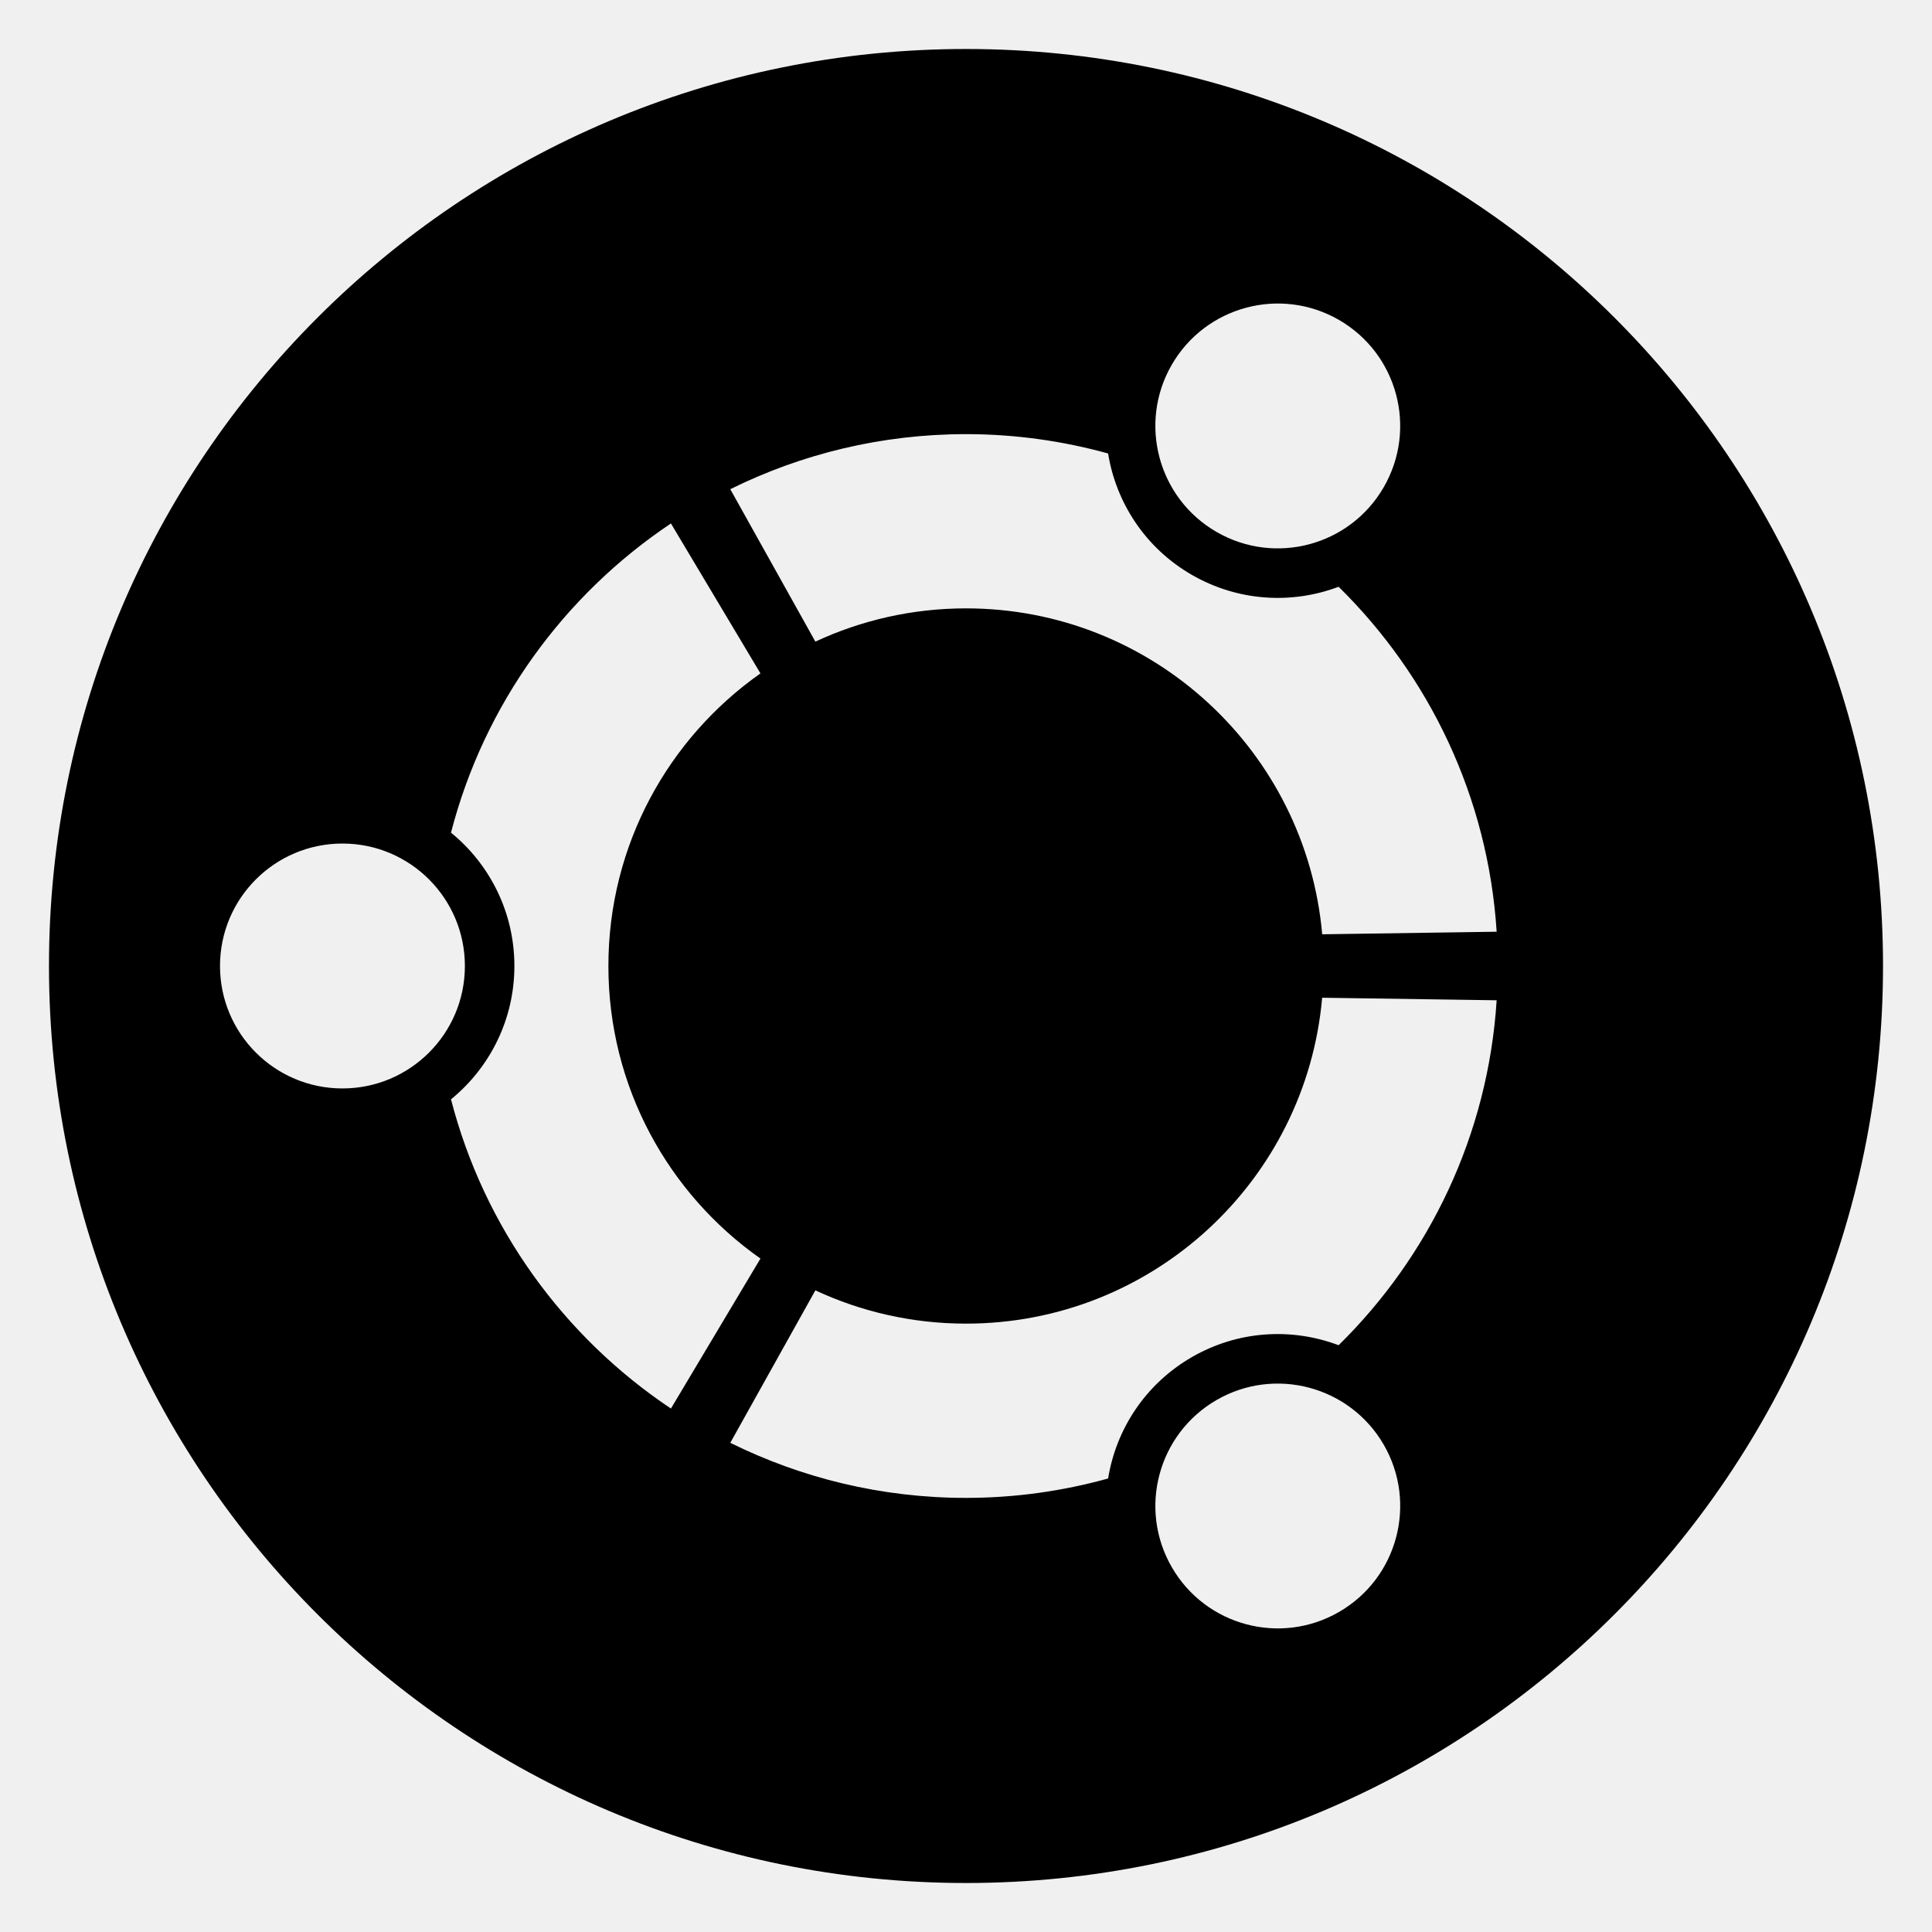
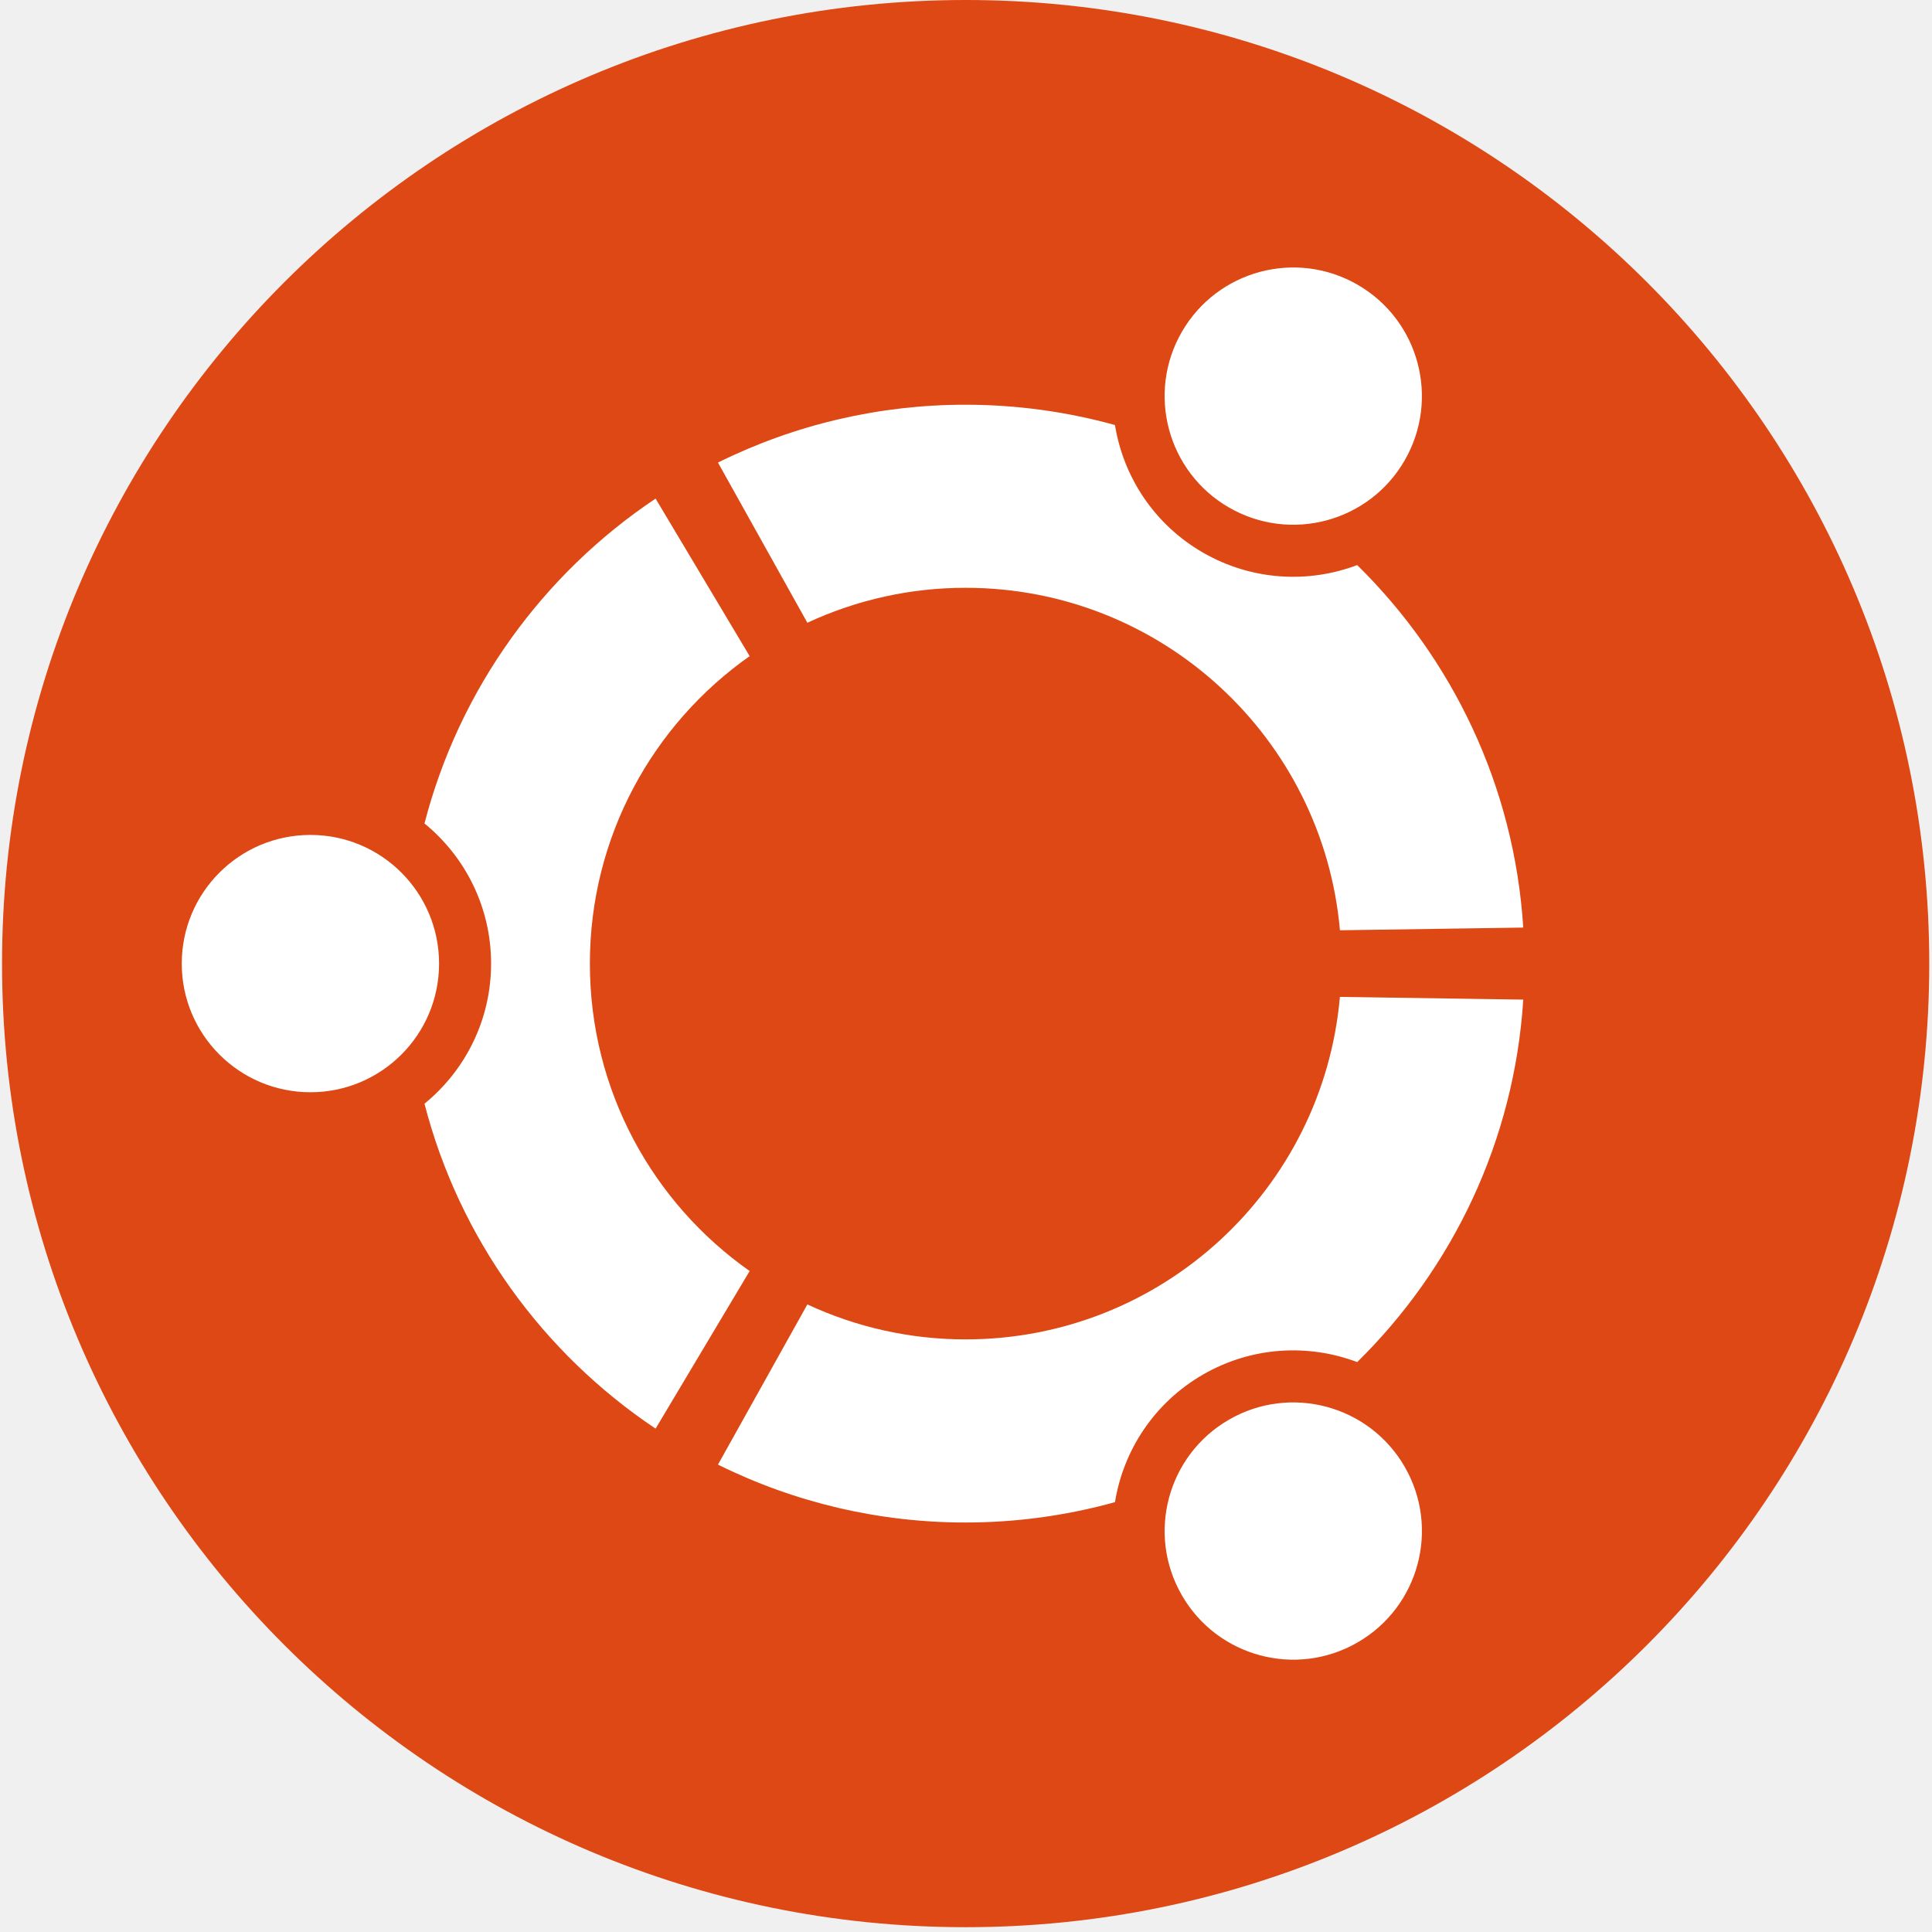
- <svg xmlns="http://www.w3.org/2000/svg" viewBox="0 0 128 128" width="32" height="32" fill="currentColor">
-   <path d="M64 3.246c-33.555 0-60.755 27.2-60.755 60.754 0 33.552 27.2 60.754 60.755 60.754 33.554 0 60.755-27.202 60.755-60.754 0-33.554-27.2-60.754-60.755-60.754zm13.631 20.922c2.242-3.881 7.2-5.21 11.08-2.972 3.88 2.242 5.208 7.2 2.966 11.08-2.238 3.88-7.197 5.208-11.077 2.967-3.877-2.239-5.206-7.198-2.969-11.075zm-13.631 4.595c3.262 0 6.417.453 9.414 1.281.529 3.259 2.463 6.262 5.548 8.042 3.079 1.775 6.642 1.953 9.725.789 5.998 5.898 9.901 13.919 10.47 22.854l-11.558.17c-1.067-12.103-11.222-21.593-23.599-21.593-3.565 0-6.948.792-9.98 2.203l-5.637-10.099c4.708-2.33 10.01-3.647 15.617-3.647zm-41.311 43.349c-4.482 0-8.113-3.632-8.113-8.112 0-4.481 3.63-8.113 8.113-8.113 4.479 0 8.111 3.631 8.111 8.113 0 4.479-3.632 8.112-8.111 8.112zm7.191.722c2.561-2.09 4.2-5.271 4.2-8.834 0-3.565-1.639-6.747-4.2-8.836 2.194-8.489 7.475-15.738 14.571-20.483l5.931 9.934c-6.092 4.287-10.074 11.369-10.074 19.385s3.981 15.098 10.074 19.383l-5.931 9.937c-7.099-4.744-12.38-11.995-14.571-20.486zm58.831 33.964c-3.879 2.241-8.838.912-11.077-2.969-2.241-3.877-.911-8.835 2.969-11.076 3.877-2.239 8.838-.908 11.077 2.969 2.24 3.88.91 8.839-2.969 11.076zm-.024-17.673c-3.083-1.166-6.645-.991-9.725.788-3.084 1.783-5.019 4.782-5.547 8.042-2.998.83-6.153 1.284-9.415 1.284-5.607 0-10.909-1.318-15.616-3.649l5.636-10.1c3.032 1.411 6.415 2.204 9.98 2.204 12.378 0 22.532-9.488 23.596-21.592l11.561.169c-.569 8.935-4.472 16.956-10.47 22.854z" />
+ <svg xmlns="http://www.w3.org/2000/svg" width="2500" height="2500" viewBox="0 0 256 256" preserveAspectRatio="xMidYMid">
+   <path d="M255.637 127.683c0 70.514-57.165 127.68-127.683 127.68C57.434 255.363.27 198.197.27 127.683.27 57.165 57.436 0 127.954 0c70.519 0 127.683 57.165 127.683 127.683z" fill="#DD4814" />
+   <path d="M41.133 110.633c-9.419 0-17.05 7.631-17.05 17.05 0 9.414 7.631 17.046 17.05 17.046 9.415 0 17.046-7.632 17.046-17.046 0-9.419-7.631-17.05-17.046-17.05zm121.715 77.478c-8.153 4.71-10.95 15.13-6.24 23.279 4.705 8.154 15.125 10.949 23.279 6.24 8.153-4.705 10.949-15.125 6.24-23.28-4.705-8.148-15.131-10.943-23.279-6.239zm-84.686-60.428c0-16.846 8.368-31.73 21.171-40.742L86.87 66.067c-14.914 9.97-26.012 25.204-30.624 43.047 5.382 4.39 8.826 11.075 8.826 18.568 0 7.489-3.444 14.174-8.826 18.565C60.852 164.094 71.95 179.33 86.87 189.3l12.463-20.88c-12.803-9.007-21.171-23.89-21.171-40.737zm49.792-49.797c26.013 0 47.355 19.944 49.595 45.38l24.29-.358c-1.194-18.778-9.398-35.636-22.002-48.032-6.482 2.449-13.97 2.074-20.44-1.656-6.483-3.741-10.548-10.052-11.659-16.902a74.26 74.26 0 0 0-19.785-2.69 73.787 73.787 0 0 0-32.819 7.663l11.845 21.227a49.596 49.596 0 0 1 20.975-4.632zm0 99.59a49.601 49.601 0 0 1-20.974-4.632l-11.845 21.225a73.712 73.712 0 0 0 32.82 7.671 74.04 74.04 0 0 0 19.784-2.697c1.111-6.85 5.177-13.155 11.658-16.902 6.476-3.737 13.959-4.105 20.44-1.656 12.605-12.396 20.808-29.254 22.004-48.032l-24.297-.358c-2.235 25.443-23.576 45.38-49.59 45.38zm34.888-110.231c8.154 4.708 18.575 1.92 23.279-6.234 4.71-8.154 1.92-18.575-6.234-23.285-8.154-4.704-18.574-1.91-23.285 6.244-4.703 8.15-1.908 18.57 6.24 23.275z" fill="#FFF" />
</svg>
